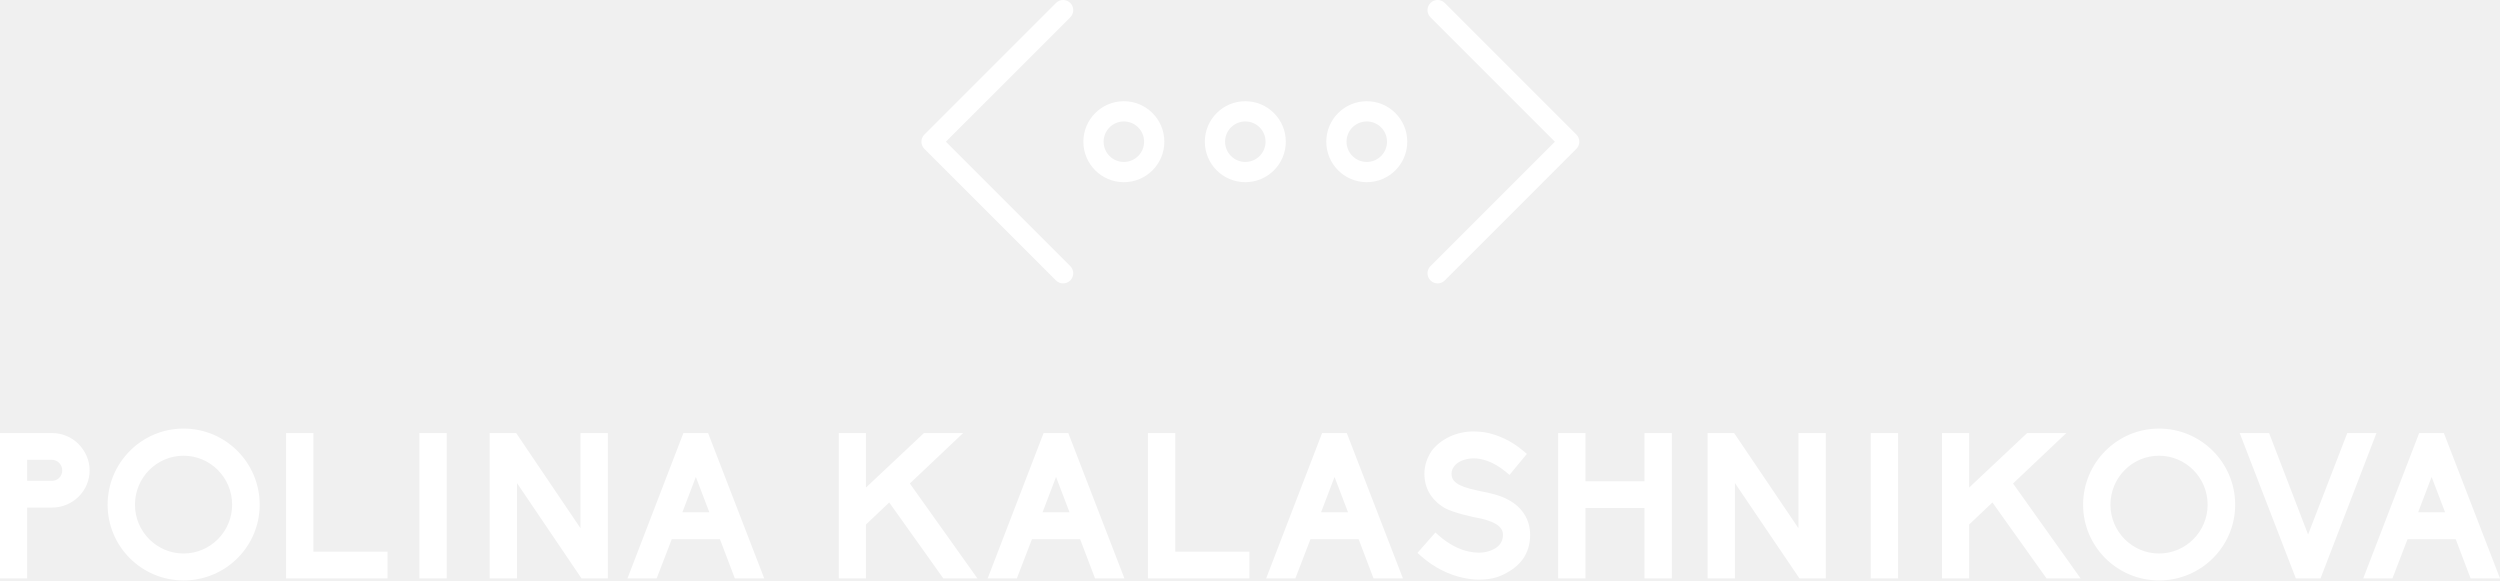
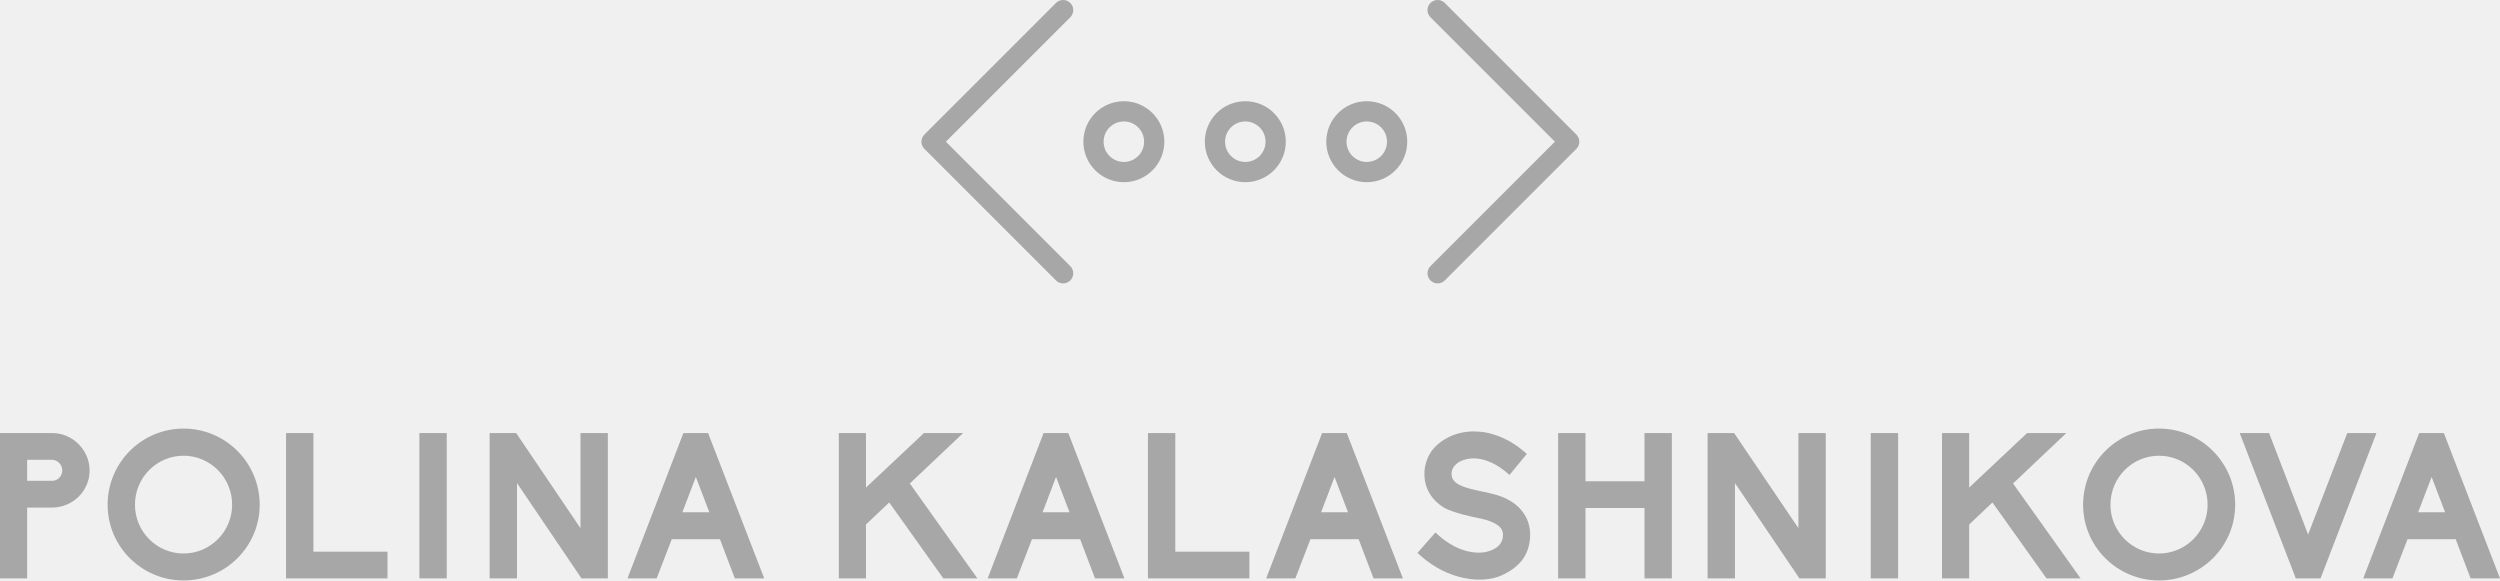
<svg xmlns="http://www.w3.org/2000/svg" width="183.95" height="42.709" viewBox="0 0 350 81.262" class="css-1j8o68f" version="1.1" id="svg200">
  <defs id="SvgjsDefs1135" />
-   <g id="SvgjsG1136" featurekey="symbolFeature-0" transform="matrix(1.417004,0,0,1.417004,129,0)" fill="#fff">
-     <path fill="#fff" d="M300.414,90 L312.707,102.293 C313.098,102.683 313.098,103.317 312.707,103.707 C312.317,104.098 311.683,104.098 311.293,103.707 L298.293,90.707 C297.902,90.317 297.902,89.683 298.293,89.293 L311.293,76.293 C311.683,75.902 312.317,75.902 312.707,76.293 C313.098,76.683 313.098,77.317 312.707,77.707 L300.414,90 Z M330,94 C327.791,94 326,92.209 326,90 C326,87.791 327.791,86 330,86 C332.209,86 334,87.791 334,90 C334,92.209 332.209,94 330,94 Z M330,92 C331.105,92 332,91.105 332,90 C332,88.895 331.105,88 330,88 C328.895,88 328,88.895 328,90 C328,91.105 328.895,92 330,92 Z M342,94 C339.791,94 338,92.209 338,90 C338,87.791 339.791,86 342,86 C344.209,86 346,87.791 346,90 C346,92.209 344.209,94 342,94 Z M342,92 C343.105,92 344,91.105 344,90 C344,88.895 343.105,88 342,88 C340.895,88 340,88.895 340,90 C340,91.105 340.895,92 342,92 Z M318,94 C315.791,94 314,92.209 314,90 C314,87.791 315.791,86 318,86 C320.209,86 322,87.791 322,90 C322,92.209 320.209,94 318,94 Z M318,92 C319.105,92 320,91.105 320,90 C320,88.895 319.105,88 318,88 C316.895,88 316,88.895 316,90 C316,91.105 316.895,92 318,92 Z M360.586,90 L348.293,77.707 C347.902,77.317 347.902,76.683 348.293,76.293 C348.683,75.902 349.317,75.902 349.707,76.293 L362.707,89.293 C363.098,89.683 363.098,90.317 362.707,90.707 L349.707,103.707 C349.317,104.098 348.683,104.098 348.293,103.707 C347.902,103.317 347.902,102.683 348.293,102.293 L360.586,90 Z" transform="translate(-298 -76)" id="path194" />
+   <g id="SvgjsG1136" featurekey="symbolFeature-0" transform="matrix(1.417004,0,0,1.417004,129,0)" fill="#fff" style="fill:#a7a7a7;fill-opacity:1">
+     <path fill="#fff" d="M300.414,90 L312.707,102.293 C313.098,102.683 313.098,103.317 312.707,103.707 C312.317,104.098 311.683,104.098 311.293,103.707 L298.293,90.707 C297.902,90.317 297.902,89.683 298.293,89.293 L311.293,76.293 C311.683,75.902 312.317,75.902 312.707,76.293 C313.098,76.683 313.098,77.317 312.707,77.707 L300.414,90 Z M330,94 C327.791,94 326,92.209 326,90 C326,87.791 327.791,86 330,86 C332.209,86 334,87.791 334,90 C334,92.209 332.209,94 330,94 Z M330,92 C331.105,92 332,91.105 332,90 C332,88.895 331.105,88 330,88 C328.895,88 328,88.895 328,90 C328,91.105 328.895,92 330,92 Z M342,94 C339.791,94 338,92.209 338,90 C338,87.791 339.791,86 342,86 C344.209,86 346,87.791 346,90 C346,92.209 344.209,94 342,94 Z M342,92 C343.105,92 344,91.105 344,90 C344,88.895 343.105,88 342,88 C340.895,88 340,88.895 340,90 C340,91.105 340.895,92 342,92 Z M318,94 C315.791,94 314,92.209 314,90 C314,87.791 315.791,86 318,86 C320.209,86 322,87.791 322,90 C322,92.209 320.209,94 318,94 Z M318,92 C319.105,92 320,91.105 320,90 C320,88.895 319.105,88 318,88 C316.895,88 316,88.895 316,90 C316,91.105 316.895,92 318,92 Z M360.586,90 L348.293,77.707 C347.902,77.317 347.902,76.683 348.293,76.293 C348.683,75.902 349.317,75.902 349.707,76.293 L362.707,89.293 C363.098,89.683 363.098,90.317 362.707,90.707 L349.707,103.707 C349.317,104.098 348.683,104.098 348.293,103.707 C347.902,103.317 347.902,102.683 348.293,102.293 L360.586,90 Z" transform="translate(-298 -76)" id="path194" style="fill:#a7a7a7;fill-opacity:1" />
  </g>
-   <g id="SvgjsG1137" featurekey="nameFeature-0" transform="matrix(0.714452,0,0,0.714452,-2.143356,52.39823)" fill="#fff">
-     <path d="M8.32 40 l-5.32 0 l0 -28.48 l10.2 0 c1.96 0 3.8 0.76 5.2 2.16 c1.36 1.4 2.16 3.2 2.16 5.16 c0 4.04 -3.32 7.28 -7.36 7.28 l-4.88 0 l0 13.88 z M8.32 20.88 l4.88 0 c1.12 0 2 -0.92 2 -2.04 s-0.92 -2.08 -2 -2.08 l-4.88 0 l0 4.12 z M38.967 40.4 c-8.2 0 -14.88 -6.64 -14.88 -14.84 c0 -8.24 6.68 -14.92 14.88 -14.92 c8.24 0 14.92 6.68 14.92 14.92 c0 8.2 -6.68 14.84 -14.92 14.84 z M38.967 15.96 c-5.24 0 -9.52 4.28 -9.52 9.6 c0 5.28 4.28 9.56 9.52 9.56 s9.52 -4.28 9.52 -9.56 c0 -5.32 -4.28 -9.6 -9.52 -9.6 z M78.934 40 l-19.88 0 l0 -28.48 l5.36 0 l0 23.24 l14.52 0 l0 5.24 z M90.541 40 l-5.36 0 l0 -28.48 l5.36 0 l0 28.48 z M122.108 40 l-5.16 0 l-12.64 -18.68 l0 18.68 l-5.36 0 l0 -28.48 l5.2 0 l12.6 18.64 l0 -18.64 l5.36 0 l0 28.48 z M152.755 40 l-5.76 0 l-2.92 -7.68 l-9.44 0 l-2.96 7.68 l-5.72 0 l10.96 -28.48 l4.84 0 z M136.715 27.04 l5.28 0 l-2.64 -6.92 z M194.529 40 l-6.68 0 l-10.6 -14.88 l-4.56 4.32 l0 10.56 l-5.32 0 l0 -28.48 l5.32 0 l0 10.68 l11.36 -10.68 l7.68 0 l-10.44 9.88 z M223.336 40 l-5.76 0 l-2.92 -7.68 l-9.44 0 l-2.96 7.68 l-5.72 0 l10.96 -28.48 l4.84 0 z M207.296 27.04 l5.28 0 l-2.64 -6.92 z M247.823 40 l-19.88 0 l0 -28.48 l5.36 0 l0 23.24 l14.52 0 l0 5.24 z M277.91 40 l-5.76 0 l-2.92 -7.68 l-9.44 0 l-2.96 7.68 l-5.72 0 l10.96 -28.48 l4.84 0 z M261.87 27.04 l5.28 0 l-2.64 -6.92 z M292.757 40.24 c-0.92 0 -1.88 -0.12 -2.88 -0.32 c-2.96 -0.6 -5.84 -2.04 -8.36 -4.24 l-0.76 -0.68 l3.52 -4 l0.76 0.68 c1.84 1.6 3.88 2.68 5.88 3.08 l0.04 0 c0.6 0.12 1.2 0.2 1.8 0.2 c1 0 1.92 -0.2 2.68 -0.56 c0.96 -0.4 2.08 -1.28 2.08 -2.92 c0 -0.88 -0.44 -1.56 -1.36 -2.12 c-1.12 -0.68 -2.64 -1.04 -3.72 -1.24 c-0.48 -0.08 -4.56 -0.92 -6.44 -1.96 c-1.24 -0.76 -2.2 -1.72 -2.88 -2.84 c-0.68 -1.16 -1 -2.44 -1 -3.84 c0 -1.52 0.48 -3.04 1.4 -4.44 c0.88 -1.16 2.08 -2.12 3.52 -2.8 s3.04 -1.04 4.76 -1.04 c0.68 0 1.4 0.08 2.12 0.16 c2.64 0.48 5.24 1.68 7.52 3.6 l0.76 0.64 l-3.4 4.12 l-0.76 -0.64 c-2.6 -2.12 -4.84 -2.6 -6.28 -2.6 c-0.92 0 -1.76 0.2 -2.48 0.52 c-1.12 0.52 -1.84 1.48 -1.84 2.44 c0 0.88 0.32 1.44 1.08 1.96 s1.92 0.92 3.76 1.32 c0.24 0.04 0.56 0.12 0.88 0.2 c1.68 0.32 3.92 0.8 5.48 1.72 c1.36 0.72 2.4 1.72 3.12 2.88 s1.08 2.52 1.08 3.96 c0 1.8 -0.48 3.4 -1.44 4.76 c-0.84 1.16 -2.08 2.16 -3.72 2.96 c-1.4 0.72 -2.96 1.04 -4.92 1.04 z M330.604 40 l-5.36 0 l0 -13.8 l-11.56 0 l0 13.8 l-5.36 0 l0 -28.48 l5.36 0 l0 9.44 l11.56 0 l0 -9.44 l5.36 0 l0 28.48 z M360.771 40 l-5.16 0 l-12.64 -18.68 l0 18.68 l-5.36 0 l0 -28.48 l5.2 0 l12.6 18.64 l0 -18.64 l5.36 0 l0 28.48 z M374.938 40 l-5.36 0 l0 -28.48 l5.36 0 l0 28.48 z M410.705 40 l-6.68 0 l-10.6 -14.88 l-4.56 4.32 l0 10.56 l-5.32 0 l0 -28.48 l5.32 0 l0 10.68 l11.36 -10.68 l7.68 0 l-10.44 9.88 z M426.072 40.4 c-8.2 0 -14.88 -6.64 -14.88 -14.84 c0 -8.24 6.68 -14.92 14.88 -14.92 c8.24 0 14.92 6.68 14.92 14.92 c0 8.2 -6.68 14.84 -14.92 14.84 z M426.072 15.96 c-5.24 0 -9.52 4.28 -9.52 9.6 c0 5.28 4.28 9.56 9.52 9.56 s9.52 -4.28 9.52 -9.56 c0 -5.32 -4.28 -9.6 -9.52 -9.6 z M457.719 40 l-4.84 0 l-11 -28.48 l5.76 0 l7.64 19.88 l7.68 -19.88 l5.72 0 z M492.886 40 l-5.76 0 l-2.92 -7.68 l-9.44 0 l-2.96 7.68 l-5.72 0 l10.96 -28.48 l4.84 0 z M476.846 27.04 l5.28 0 l-2.64 -6.92 z" id="path197" />
+   <g id="SvgjsG1137" featurekey="nameFeature-0" transform="matrix(0.714452,0,0,0.714452,-2.143356,52.39823)" fill="#fff" style="fill:#a7a7a7;fill-opacity:1">
+     <path d="M8.32 40 l-5.32 0 l0 -28.48 l10.2 0 c1.96 0 3.8 0.76 5.2 2.16 c1.36 1.4 2.16 3.2 2.16 5.16 c0 4.04 -3.32 7.28 -7.36 7.28 l-4.88 0 l0 13.88 z M8.32 20.88 l4.88 0 c1.12 0 2 -0.92 2 -2.04 s-0.92 -2.08 -2 -2.08 l-4.88 0 l0 4.12 z M38.967 40.4 c-8.2 0 -14.88 -6.64 -14.88 -14.84 c0 -8.24 6.68 -14.92 14.88 -14.92 c8.24 0 14.92 6.68 14.92 14.92 c0 8.2 -6.68 14.84 -14.92 14.84 z M38.967 15.96 c-5.24 0 -9.52 4.28 -9.52 9.6 c0 5.28 4.28 9.56 9.52 9.56 s9.52 -4.28 9.52 -9.56 c0 -5.32 -4.28 -9.6 -9.52 -9.6 z M78.934 40 l-19.88 0 l0 -28.48 l5.36 0 l0 23.24 l14.52 0 l0 5.24 z M90.541 40 l-5.36 0 l0 -28.48 l5.36 0 l0 28.48 z M122.108 40 l-5.16 0 l-12.64 -18.68 l0 18.68 l-5.36 0 l0 -28.48 l5.2 0 l12.6 18.64 l0 -18.64 l5.36 0 l0 28.48 z M152.755 40 l-5.76 0 l-2.92 -7.68 l-9.44 0 l-2.96 7.68 l-5.72 0 l10.96 -28.48 l4.84 0 z M136.715 27.04 l5.28 0 l-2.64 -6.92 z M194.529 40 l-6.68 0 l-10.6 -14.88 l-4.56 4.32 l0 10.56 l-5.32 0 l0 -28.48 l5.32 0 l0 10.68 l11.36 -10.68 l7.68 0 l-10.44 9.88 z M223.336 40 l-5.76 0 l-2.92 -7.68 l-9.44 0 l-2.96 7.68 l-5.72 0 l10.96 -28.48 l4.84 0 z M207.296 27.04 l5.28 0 l-2.64 -6.92 z M247.823 40 l-19.88 0 l0 -28.48 l5.36 0 l0 23.24 l14.52 0 l0 5.24 z M277.91 40 l-5.76 0 l-2.92 -7.68 l-9.44 0 l-2.96 7.68 l-5.72 0 l10.96 -28.48 l4.84 0 z M261.87 27.04 l5.28 0 l-2.64 -6.92 z M292.757 40.24 c-0.92 0 -1.88 -0.12 -2.88 -0.32 c-2.96 -0.6 -5.84 -2.04 -8.36 -4.24 l-0.76 -0.68 l3.52 -4 l0.76 0.68 c1.84 1.6 3.88 2.68 5.88 3.08 l0.04 0 c0.6 0.12 1.2 0.2 1.8 0.2 c1 0 1.92 -0.2 2.68 -0.56 c0.96 -0.4 2.08 -1.28 2.08 -2.92 c0 -0.88 -0.44 -1.56 -1.36 -2.12 c-1.12 -0.68 -2.64 -1.04 -3.72 -1.24 c-0.48 -0.08 -4.56 -0.92 -6.44 -1.96 c-1.24 -0.76 -2.2 -1.72 -2.88 -2.84 c-0.68 -1.16 -1 -2.44 -1 -3.84 c0 -1.52 0.48 -3.04 1.4 -4.44 c0.88 -1.16 2.08 -2.12 3.52 -2.8 s3.04 -1.04 4.76 -1.04 c0.68 0 1.4 0.08 2.12 0.16 c2.64 0.48 5.24 1.68 7.52 3.6 l0.76 0.64 l-3.4 4.12 l-0.76 -0.64 c-2.6 -2.12 -4.84 -2.6 -6.28 -2.6 c-0.92 0 -1.76 0.2 -2.48 0.52 c-1.12 0.52 -1.84 1.48 -1.84 2.44 c0 0.88 0.32 1.44 1.08 1.96 s1.92 0.92 3.76 1.32 c0.24 0.04 0.56 0.12 0.88 0.2 c1.68 0.32 3.92 0.8 5.48 1.72 c1.36 0.72 2.4 1.72 3.12 2.88 s1.08 2.52 1.08 3.96 c0 1.8 -0.48 3.4 -1.44 4.76 c-0.84 1.16 -2.08 2.16 -3.72 2.96 c-1.4 0.72 -2.96 1.04 -4.92 1.04 z M330.604 40 l-5.36 0 l0 -13.8 l-11.56 0 l0 13.8 l-5.36 0 l0 -28.48 l5.36 0 l0 9.44 l11.56 0 l0 -9.44 l5.36 0 l0 28.48 z M360.771 40 l-5.16 0 l-12.64 -18.68 l0 18.68 l-5.36 0 l0 -28.48 l5.2 0 l12.6 18.64 l0 -18.64 l5.36 0 l0 28.48 z M374.938 40 l-5.36 0 l0 -28.48 l5.36 0 l0 28.48 z M410.705 40 l-6.68 0 l-10.6 -14.88 l-4.56 4.32 l0 10.56 l-5.32 0 l0 -28.48 l5.32 0 l0 10.68 l11.36 -10.68 l7.68 0 l-10.44 9.88 z M426.072 40.4 c-8.2 0 -14.88 -6.64 -14.88 -14.84 c0 -8.24 6.68 -14.92 14.88 -14.92 c8.24 0 14.92 6.68 14.92 14.92 c0 8.2 -6.68 14.84 -14.92 14.84 z M426.072 15.96 c-5.24 0 -9.52 4.28 -9.52 9.6 c0 5.28 4.28 9.56 9.52 9.56 s9.52 -4.28 9.52 -9.56 c0 -5.32 -4.28 -9.6 -9.52 -9.6 z M457.719 40 l-4.84 0 l-11 -28.48 l5.76 0 l7.64 19.88 l7.68 -19.88 l5.72 0 z M492.886 40 l-5.76 0 l-2.92 -7.68 l-9.44 0 l-2.96 7.68 l-5.72 0 l10.96 -28.48 l4.84 0 z M476.846 27.04 l5.28 0 l-2.64 -6.92 z" id="path197" style="fill:#a7a7a7;fill-opacity:1" />
  </g>
</svg>
